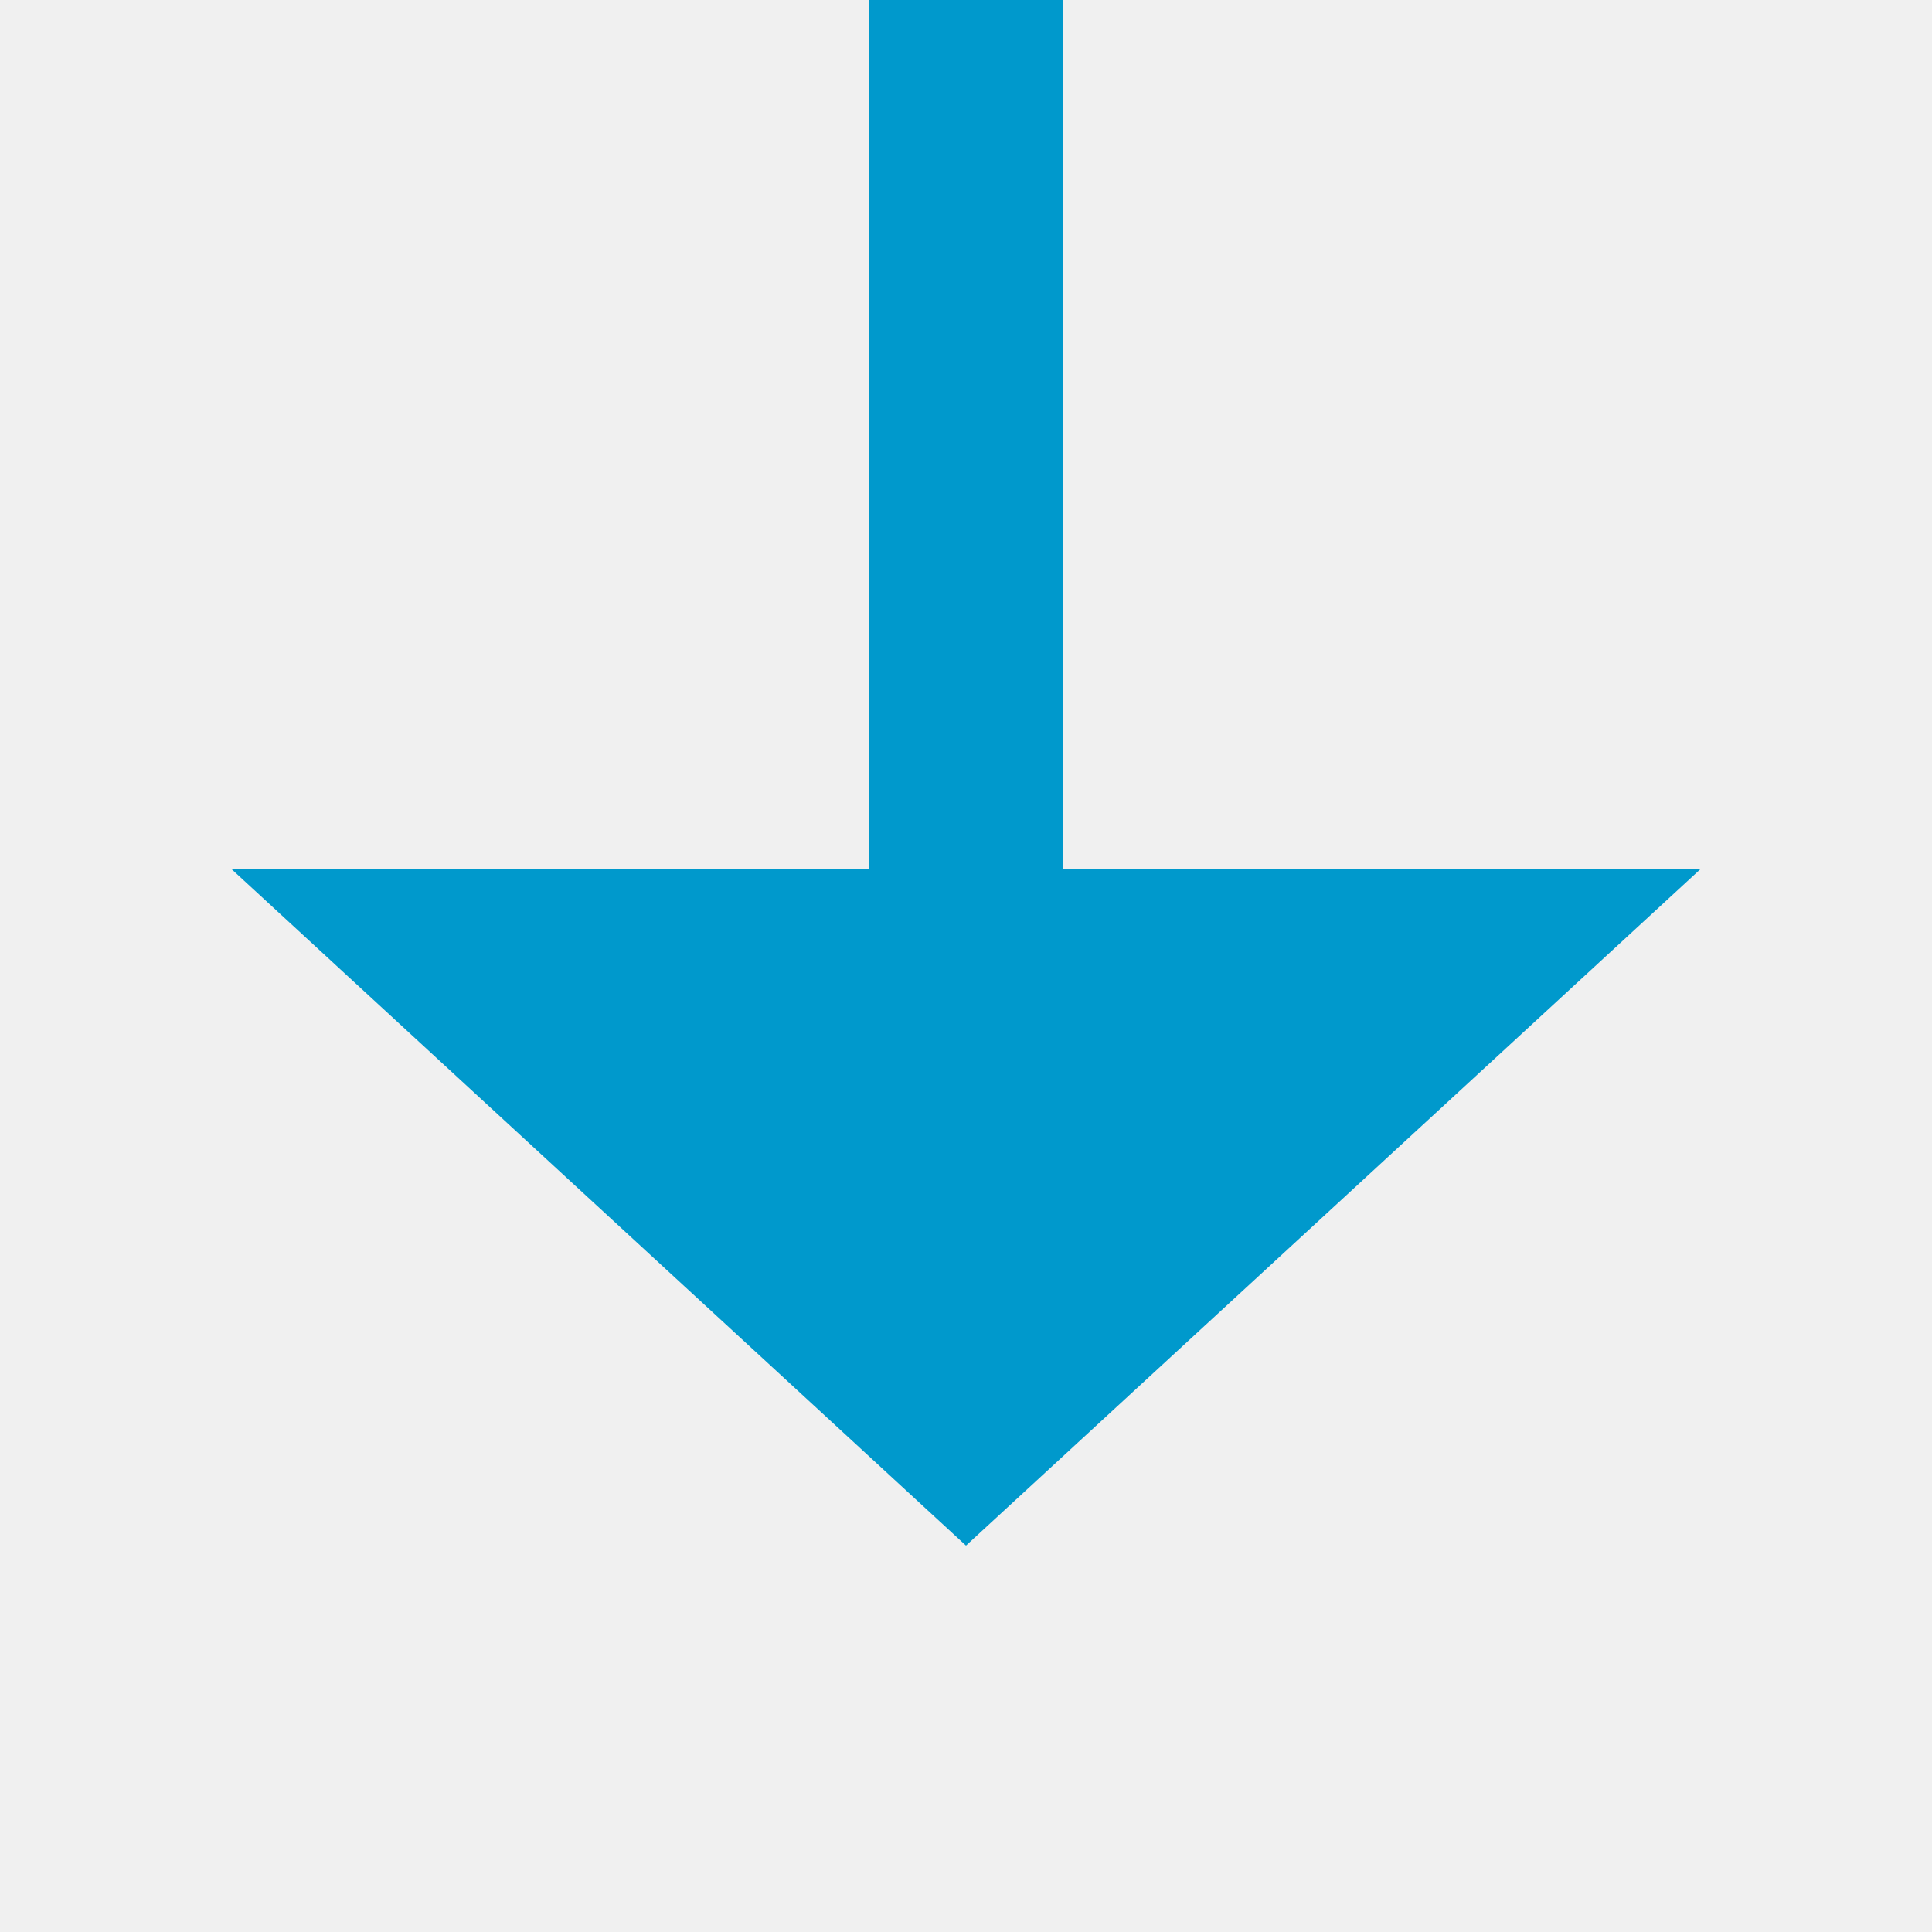
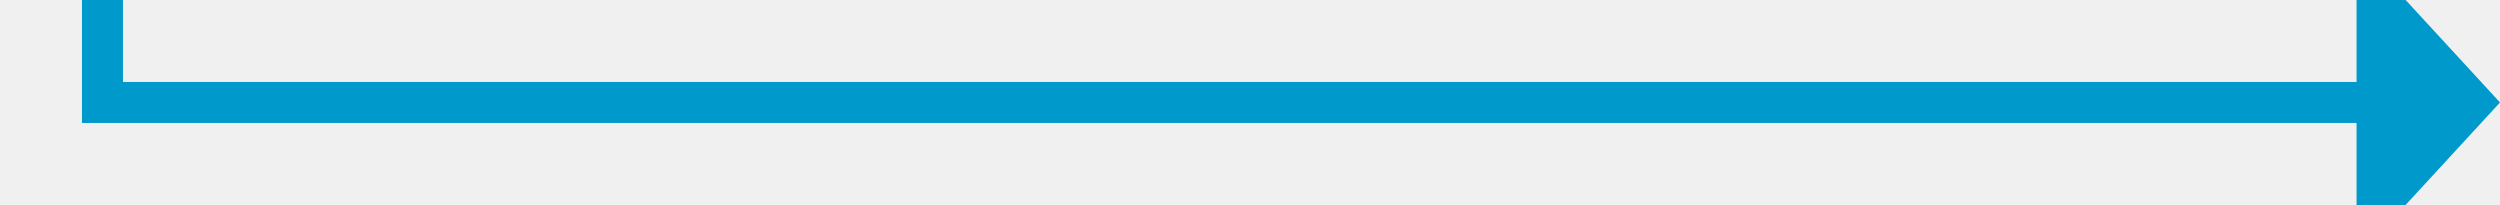
- <svg xmlns="http://www.w3.org/2000/svg" version="1.1" width="20px" height="20px" preserveAspectRatio="xMinYMid meet" viewBox="445 1114  20 18">
+ <svg xmlns="http://www.w3.org/2000/svg" version="1.1" width="122px" height="10px" preserveAspectRatio="xMinYMid meet" viewBox="283 1019  122 8">
  <defs>
-     <mask fill="white" id="clip118">
-       <path d="M 437.5 1076  L 472.5 1076  L 472.5 1106  L 437.5 1106  Z M 437.5 1053  L 472.5 1053  L 472.5 1138  L 437.5 1138  Z " fill-rule="evenodd" />
+     <mask fill="white" id="clip33">
+       <path d="M 263.5 946  L 312.5 946  L 312.5 976  L 263.5 976  Z M 263.5 782  L 415 782  L 415 1033  L 263.5 1033  Z " fill-rule="evenodd" />
    </mask>
  </defs>
-   <path d="M 455 1076  L 455 1053  M 455 1106  L 455 1123  " stroke-width="2" stroke="#0099cc" fill="none" />
-   <path d="M 447.4 1122  L 455 1129  L 462.6 1122  L 447.4 1122  Z " fill-rule="nonzero" fill="#0099cc" stroke="none" mask="url(#clip118)" />
+   <path d="M 288 782  L 288 1023  L 399 1023  " stroke-width="2" stroke="#0099cc" fill="none" mask="url(#clip33)" />
+   <path d="M 398 1030.6  L 405 1023  L 398 1015.4  L 398 1030.6  Z " fill-rule="nonzero" fill="#0099cc" stroke="none" mask="url(#clip33)" />
</svg>
